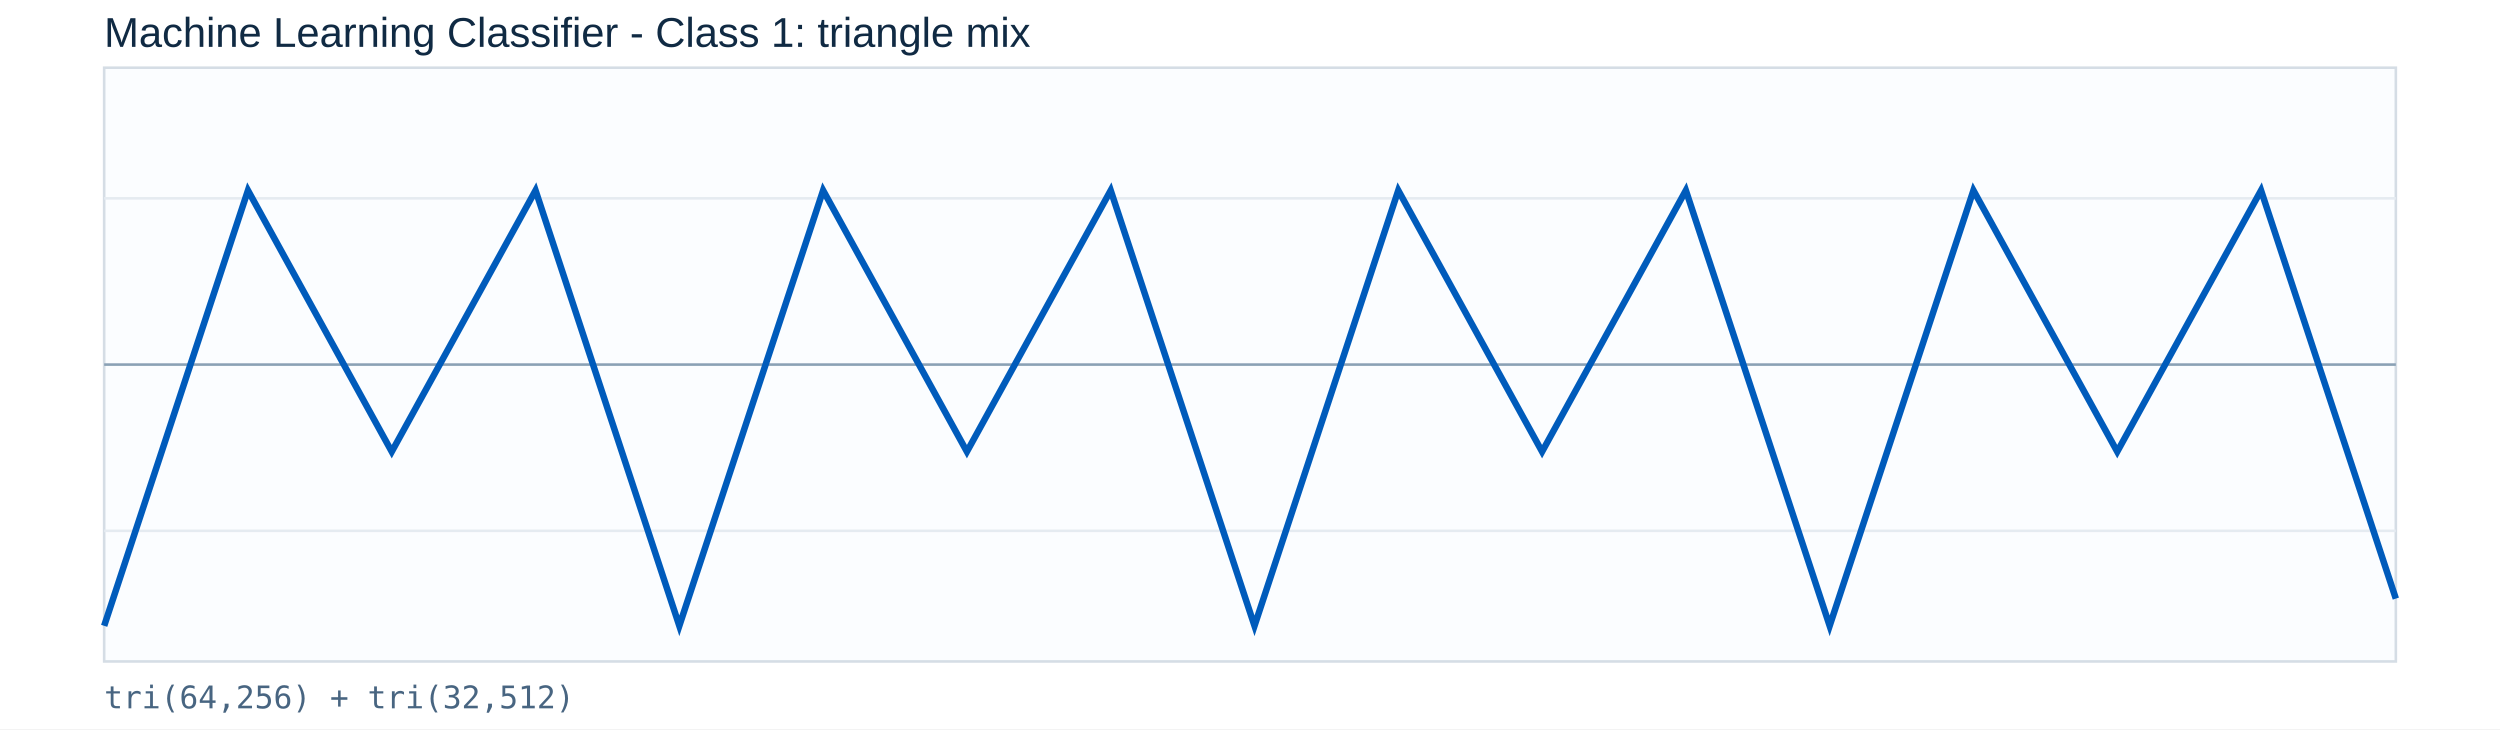
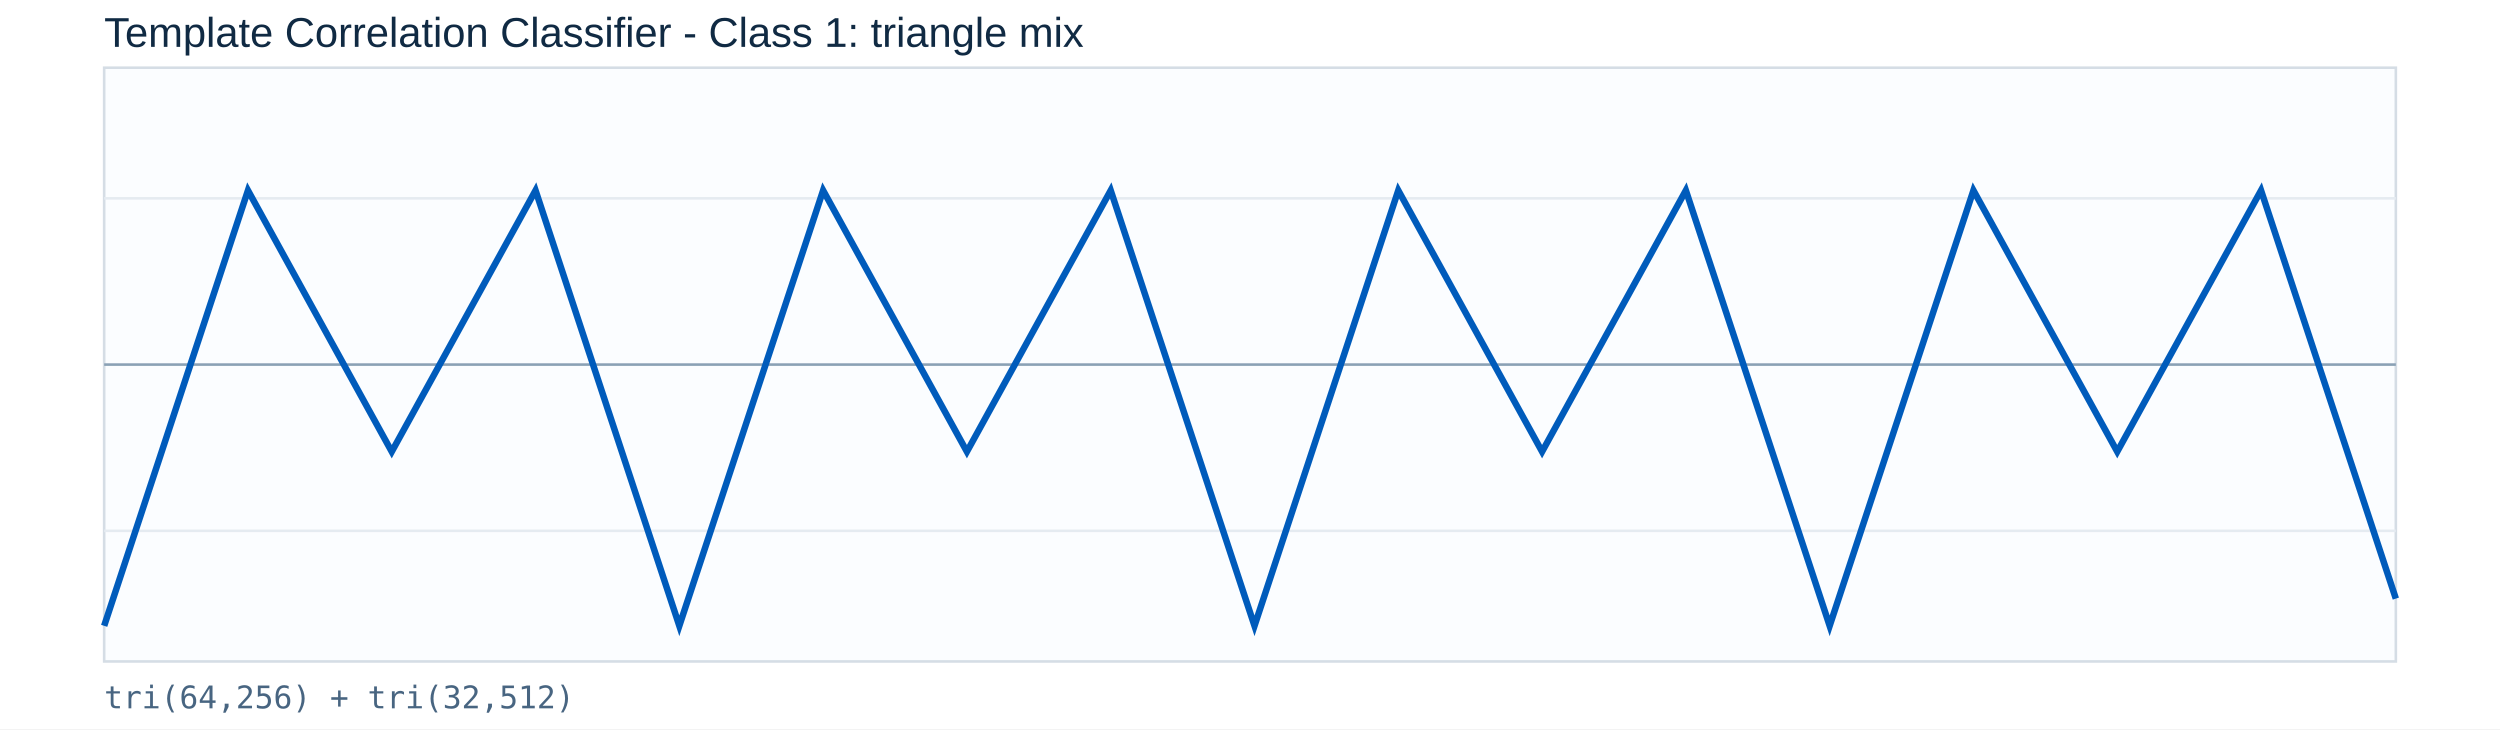
<svg xmlns="http://www.w3.org/2000/svg" width="960" height="280" viewBox="0 0 960 280">
  <rect x="0" y="0" width="960" height="280" fill="#ffffff" />
  <rect x="40" y="26" width="880" height="228" fill="#fbfdff" stroke="#d5dde5" />
  <line x1="40" y1="140.0" x2="920" y2="140.0" stroke="#8aa1b5" stroke-width="1" />
  <line x1="40" y1="76.16" x2="920" y2="76.16" stroke="#e5ebf1" stroke-width="1" />
  <line x1="40" y1="203.84" x2="920" y2="203.84" stroke="#e5ebf1" stroke-width="1" />
  <polyline fill="none" stroke="#005bbb" stroke-width="2.5" points="40.00,240.32 43.45,229.87 46.90,219.42 50.35,208.97 53.80,198.52 57.25,188.07 60.71,177.62 64.16,167.17 67.61,156.72 71.06,146.27 74.51,135.82 77.96,125.37 81.41,114.92 84.86,104.47 88.31,94.02 91.76,83.57 95.22,73.12 98.67,79.39 102.12,85.66 105.57,91.93 109.02,98.20 112.47,104.47 115.92,110.74 119.37,117.01 122.82,123.28 126.27,129.55 129.73,135.82 133.18,142.09 136.63,148.36 140.08,154.63 143.53,160.90 146.98,167.17 150.43,173.44 153.88,167.17 157.33,160.90 160.78,154.63 164.24,148.36 167.69,142.09 171.14,135.82 174.59,129.55 178.04,123.28 181.49,117.01 184.94,110.74 188.39,104.47 191.84,98.20 195.29,91.93 198.75,85.66 202.20,79.39 205.65,73.12 209.10,83.57 212.55,94.02 216.00,104.47 219.45,114.92 222.90,125.37 226.35,135.82 229.80,146.27 233.25,156.72 236.71,167.17 240.16,177.62 243.61,188.07 247.06,198.52 250.51,208.97 253.96,219.42 257.41,229.87 260.86,240.32 264.31,229.87 267.76,219.42 271.22,208.97 274.67,198.52 278.12,188.07 281.57,177.62 285.02,167.17 288.47,156.72 291.92,146.27 295.37,135.82 298.82,125.37 302.27,114.92 305.73,104.47 309.18,94.02 312.63,83.57 316.08,73.12 319.53,79.39 322.98,85.66 326.43,91.93 329.88,98.20 333.33,104.47 336.78,110.74 340.24,117.01 343.69,123.28 347.14,129.55 350.59,135.82 354.04,142.09 357.49,148.36 360.94,154.63 364.39,160.90 367.84,167.17 371.29,173.44 374.75,167.17 378.20,160.90 381.65,154.63 385.10,148.36 388.55,142.09 392.00,135.82 395.45,129.55 398.90,123.28 402.35,117.01 405.80,110.74 409.25,104.47 412.71,98.20 416.16,91.93 419.61,85.66 423.06,79.39 426.51,73.12 429.96,83.57 433.41,94.02 436.86,104.47 440.31,114.92 443.76,125.37 447.22,135.82 450.67,146.27 454.12,156.72 457.57,167.17 461.02,177.62 464.47,188.07 467.92,198.52 471.37,208.97 474.82,219.42 478.27,229.87 481.73,240.32 485.18,229.87 488.63,219.42 492.08,208.97 495.53,198.52 498.98,188.07 502.43,177.62 505.88,167.17 509.33,156.72 512.78,146.27 516.24,135.82 519.69,125.37 523.14,114.92 526.59,104.47 530.04,94.02 533.49,83.57 536.94,73.12 540.39,79.39 543.84,85.66 547.29,91.93 550.75,98.20 554.20,104.47 557.65,110.74 561.10,117.01 564.55,123.28 568.00,129.55 571.45,135.82 574.90,142.09 578.35,148.36 581.80,154.63 585.25,160.90 588.71,167.17 592.16,173.44 595.61,167.17 599.06,160.90 602.51,154.63 605.96,148.36 609.41,142.09 612.86,135.82 616.31,129.55 619.76,123.28 623.22,117.01 626.67,110.74 630.12,104.47 633.57,98.20 637.02,91.93 640.47,85.66 643.92,79.39 647.37,73.12 650.82,83.57 654.27,94.02 657.73,104.47 661.18,114.92 664.63,125.37 668.08,135.82 671.53,146.27 674.98,156.72 678.43,167.17 681.88,177.62 685.33,188.07 688.78,198.52 692.24,208.97 695.69,219.42 699.14,229.87 702.59,240.32 706.04,229.87 709.49,219.42 712.94,208.97 716.39,198.52 719.84,188.07 723.29,177.62 726.75,167.17 730.20,156.72 733.65,146.27 737.10,135.82 740.55,125.37 744.00,114.92 747.45,104.47 750.90,94.02 754.35,83.57 757.80,73.12 761.25,79.39 764.71,85.66 768.16,91.93 771.61,98.20 775.06,104.47 778.51,110.74 781.96,117.01 785.41,123.28 788.86,129.55 792.31,135.82 795.76,142.09 799.22,148.36 802.67,154.63 806.12,160.90 809.57,167.17 813.02,173.44 816.47,167.17 819.92,160.90 823.37,154.63 826.82,148.36 830.27,142.09 833.73,135.82 837.18,129.55 840.63,123.28 844.08,117.01 847.53,110.74 850.98,104.47 854.43,98.20 857.88,91.93 861.33,85.66 864.78,79.39 868.24,73.12 871.69,83.57 875.14,94.02 878.59,104.47 882.04,114.92 885.49,125.37 888.94,135.82 892.39,146.27 895.84,156.72 899.29,167.17 902.75,177.62 906.20,188.07 909.65,198.52 913.10,208.97 916.55,219.42 920.00,229.87" />
-   <text x="40" y="18" font-family="Segoe UI, Arial, sans-serif" font-size="16" fill="#102a43">Machine Learning Classifier - Class 1: triangle mix</text>
+   <text x="40" y="18" font-family="Segoe UI, Arial, sans-serif" font-size="16" fill="#102a43">Template Correlation Classifier - Class 1: triangle mix</text>
  <text x="40" y="272" font-family="Consolas, monospace" font-size="12" fill="#486581">tri(64,256) + tri(32,512)</text>
</svg>
